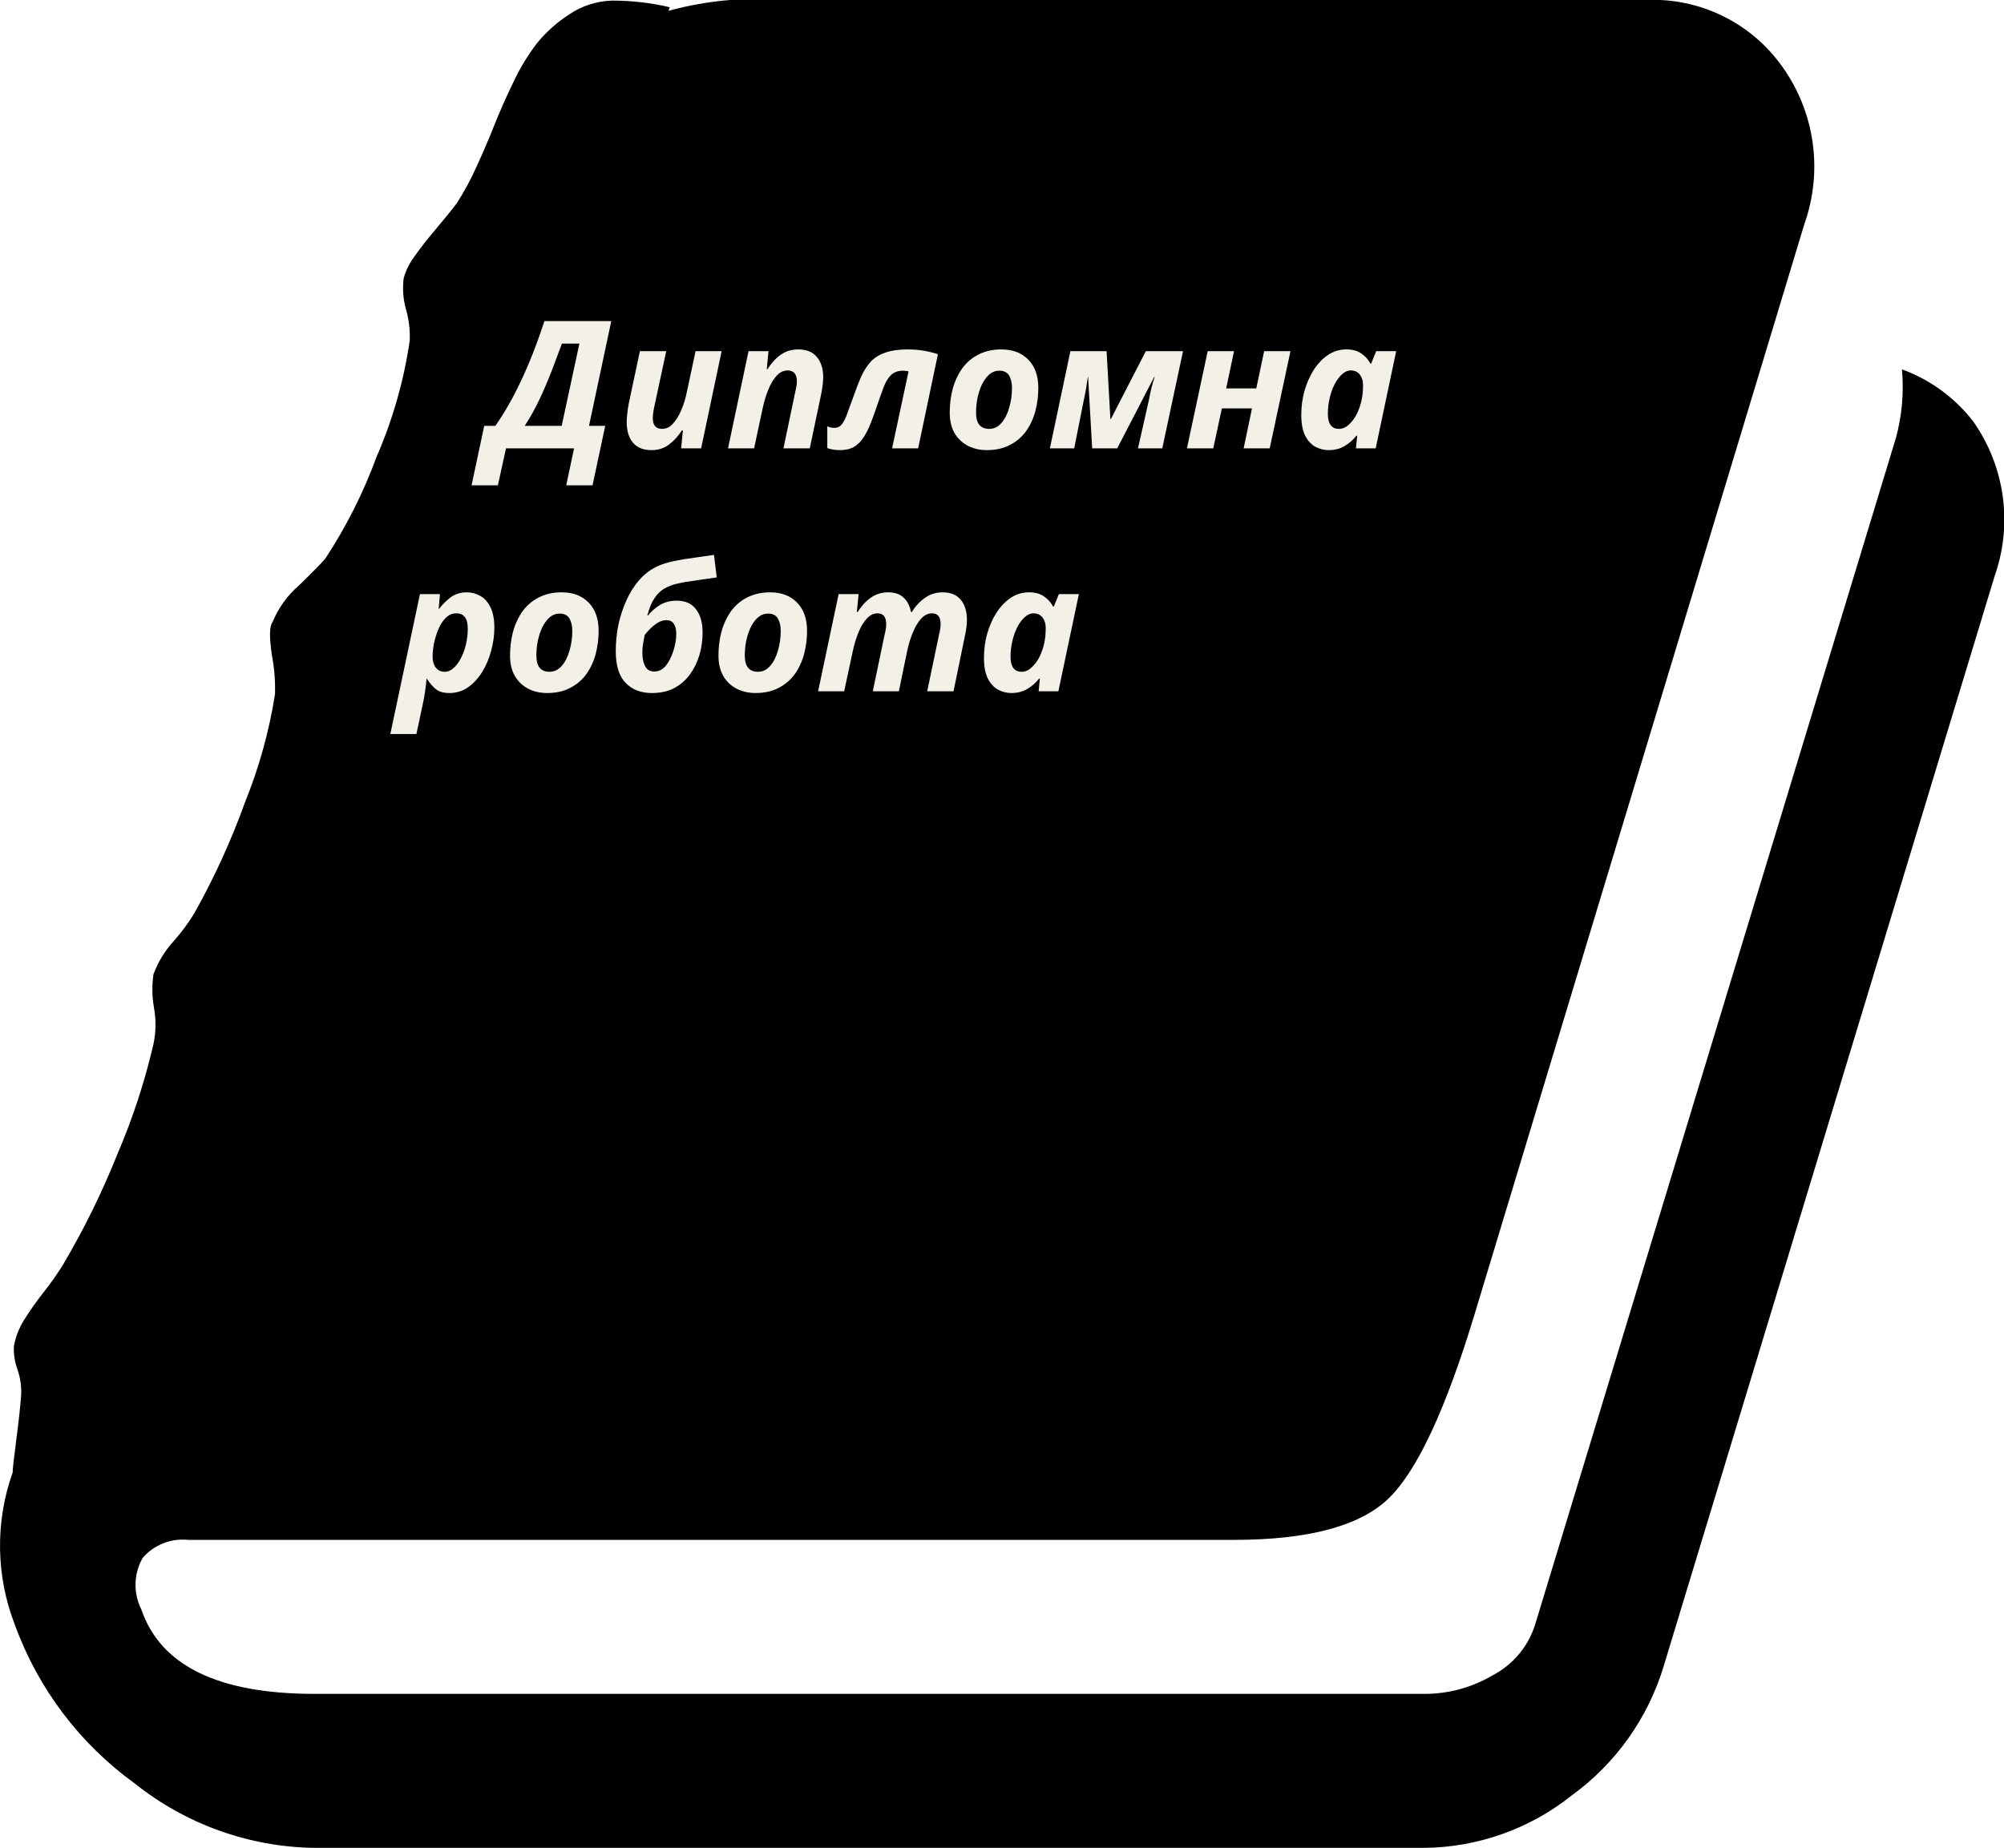
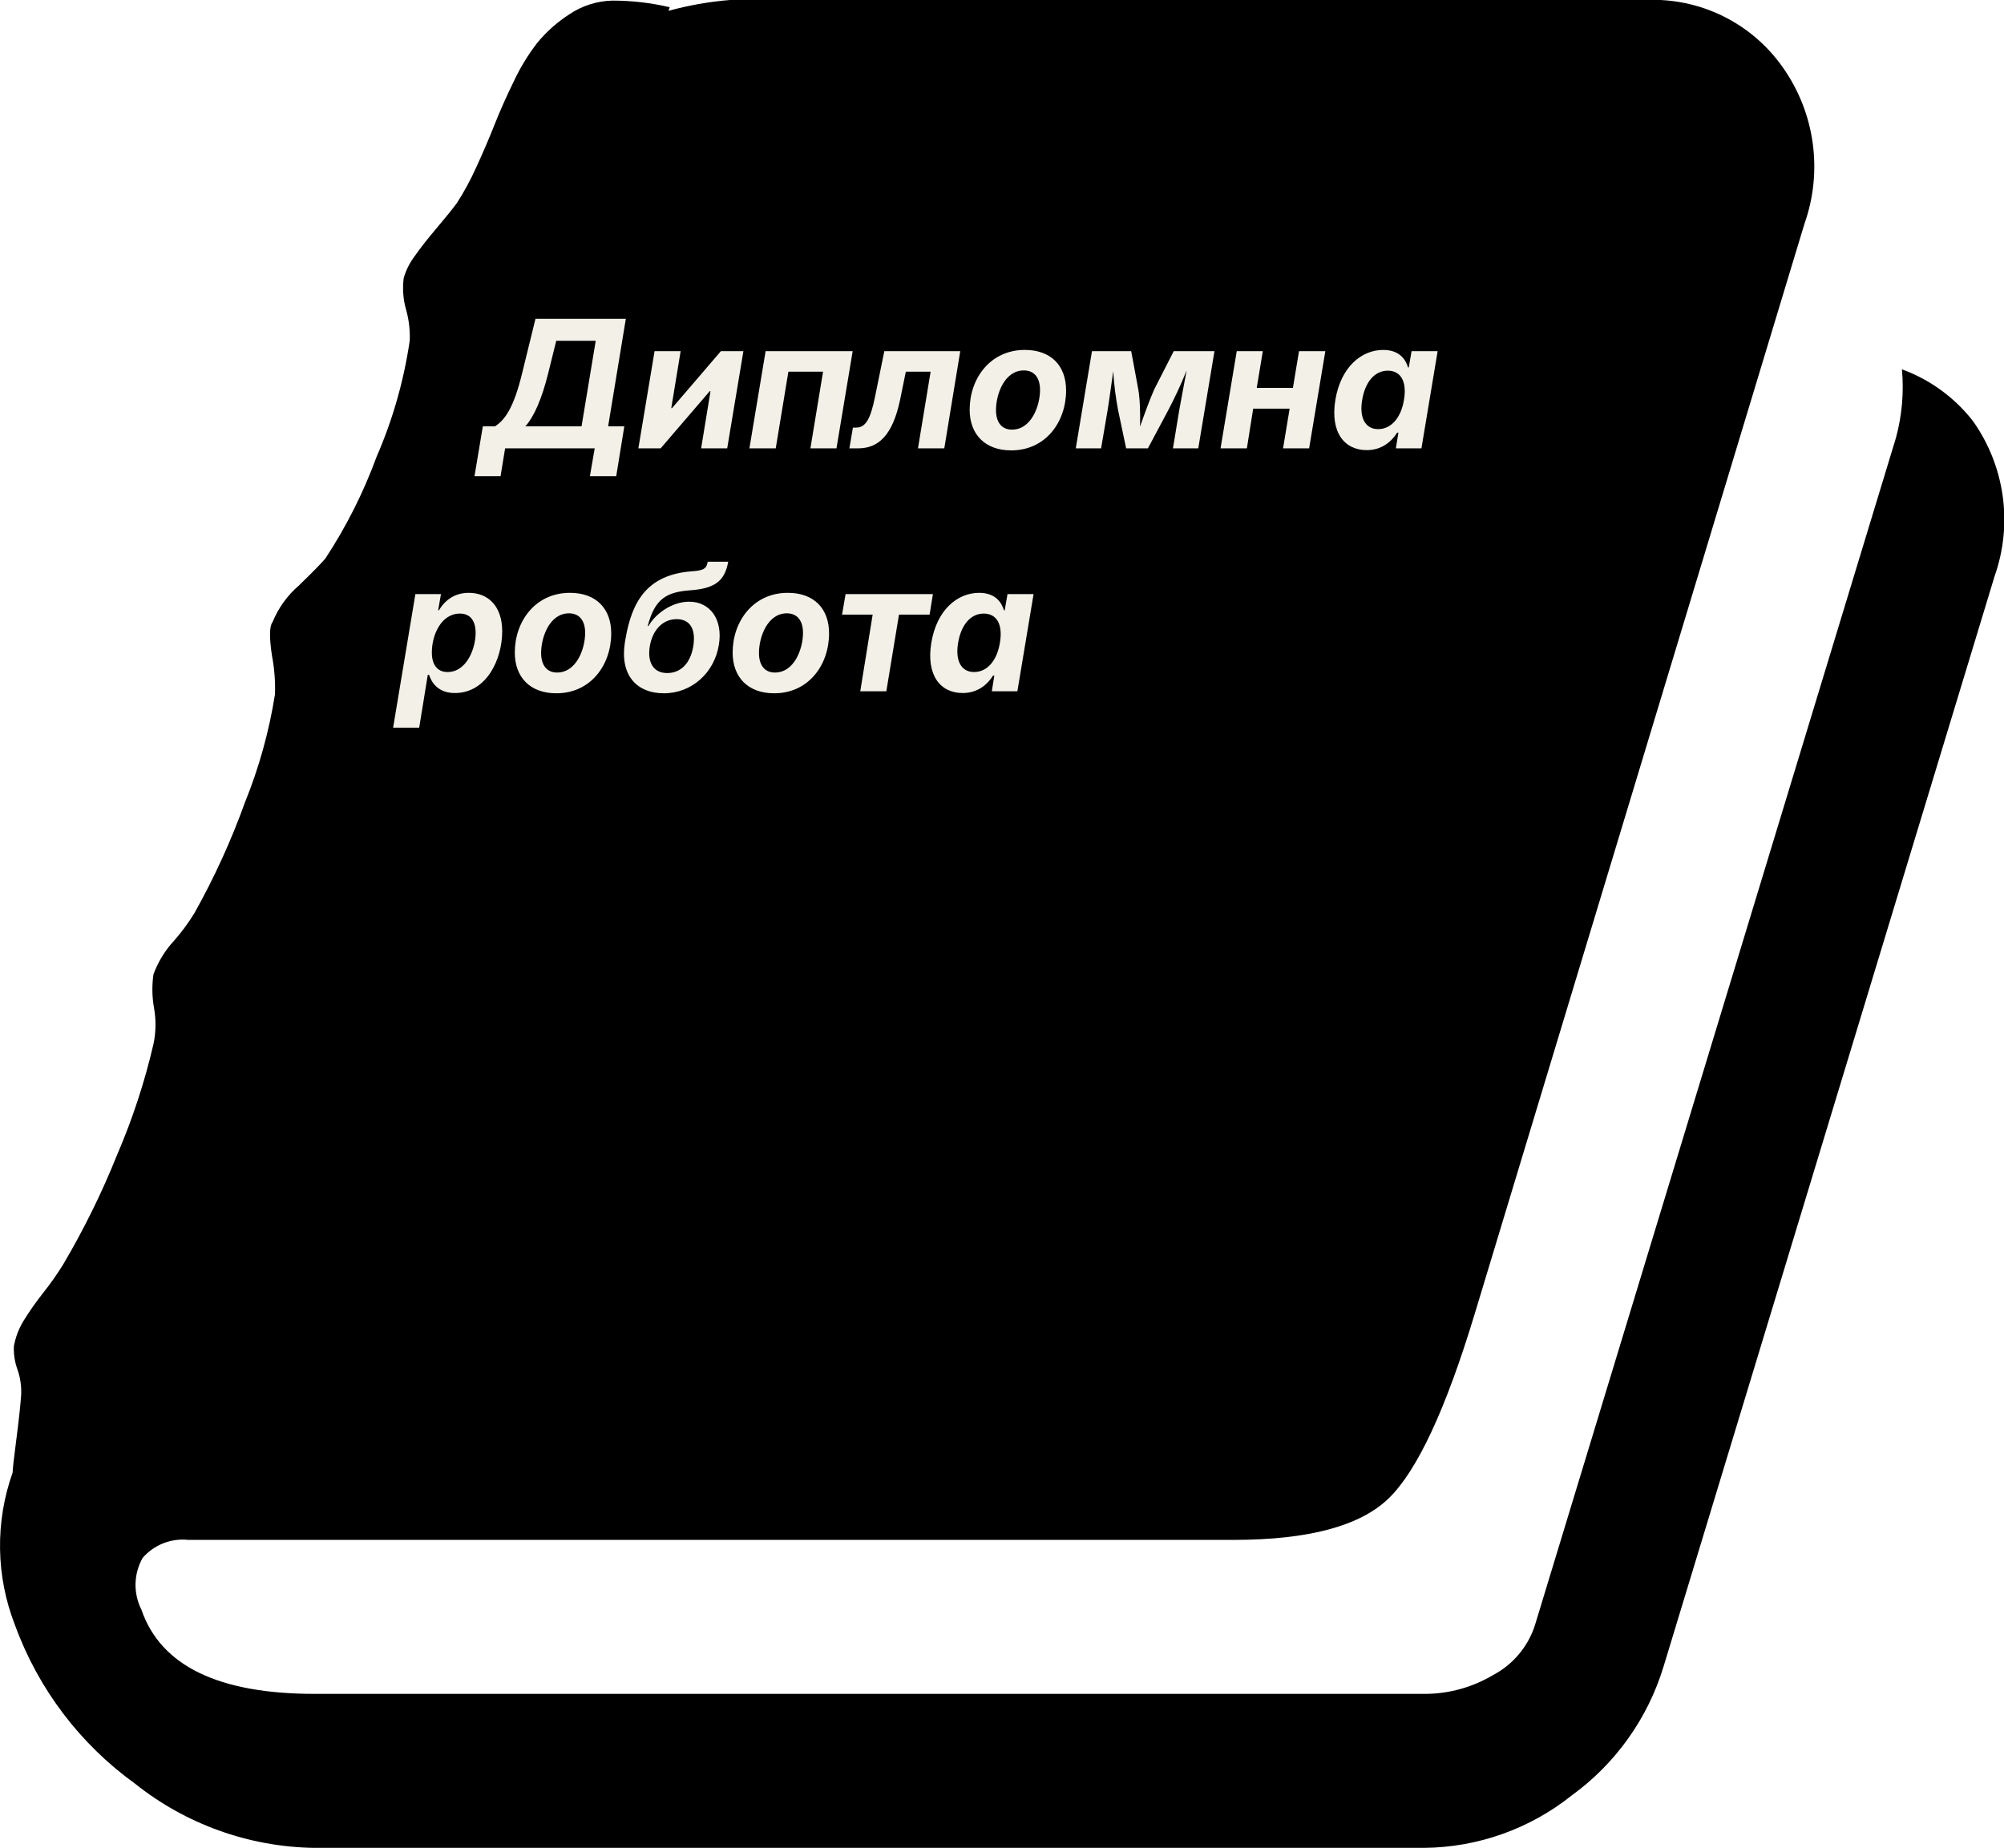
<svg xmlns="http://www.w3.org/2000/svg" width="123.719" height="114.111" viewBox="0 0 123.719 114.111">
  <path id="Path_13356" d="M125.264,26a10.512,10.512,0,0,1,1.337,9.584l-20.43,67.308a15.345,15.345,0,0,1-5.683,7.986,14.822,14.822,0,0,1-9.1,3.232H22.817a18.187,18.187,0,0,1-11.032-3.975,20.869,20.869,0,0,1-7.392-9.769,13.475,13.475,0,0,1-.149-9.435q0-.3.223-2.006t.3-2.749a4.133,4.133,0,0,0-.223-1.6,3.679,3.679,0,0,1-.223-1.449,4.619,4.619,0,0,1,.594-1.56,18.172,18.172,0,0,1,1.226-1.746A18.172,18.172,0,0,0,7.364,78.08a49.768,49.768,0,0,0,3.343-6.8,40.324,40.324,0,0,0,2.229-6.8,5.8,5.8,0,0,0,.037-2.229,6.526,6.526,0,0,1-.037-2.08A6.226,6.226,0,0,1,14.2,58.1a12.239,12.239,0,0,0,1.263-1.709,45.45,45.45,0,0,0,3.12-6.835,30.405,30.405,0,0,0,1.857-6.686,10.744,10.744,0,0,0-.186-2.377q-.26-1.709.037-2.08a5.959,5.959,0,0,1,1.634-2.266q1.337-1.3,1.634-1.672a30.659,30.659,0,0,0,3.157-6.278,28.155,28.155,0,0,0,2.043-7.169,6.148,6.148,0,0,0-.223-1.894,4.824,4.824,0,0,1-.149-1.969,4.2,4.2,0,0,1,.669-1.337q.52-.743,1.337-1.709t1.263-1.56a16.736,16.736,0,0,0,1.226-2.266q.631-1.374,1.114-2.6t1.189-2.674a12.781,12.781,0,0,1,1.449-2.377A8.6,8.6,0,0,1,38.6.891,4.962,4.962,0,0,1,41.278.037a15.41,15.41,0,0,1,3.529.409l-.074.223A20.687,20.687,0,0,1,48.522,0h56.535a9.785,9.785,0,0,1,8.469,4.16,10.6,10.6,0,0,1,1.337,9.658L94.508,81.126q-2.674,8.841-5.312,11.4T79.65,95.092H15.091a3.274,3.274,0,0,0-2.823,1.114,3.389,3.389,0,0,0-.074,3.195q1.783,5.2,10.7,5.2H91.462a8.247,8.247,0,0,0,4.16-1.152,5.332,5.332,0,0,0,2.6-3.083L120.51,27.042a12,12,0,0,0,.371-4.235A9.823,9.823,0,0,1,125.264,26Z" transform="translate(-3.463)" />
-   <text id="_Дипломна_робота" transform="translate(24.457 27.687)" fill="#F2F0E7" font-size="11" font-family="Montserrat-BoldItalic, Montserrat" font-weight="700" font-style="italic">
+   <text id="_Дипломна_робота" transform="translate(24.457 27.687)" fill="#F2F0E7" font-size="11" font-family="inter-BoldItalic, inter" font-weight="700" font-style="italic">
    <tspan x="0" y="0" xml:space="preserve">  Дипломна</tspan>
    <tspan x="0" y="15">робота</tspan>
  </text>
</svg>
